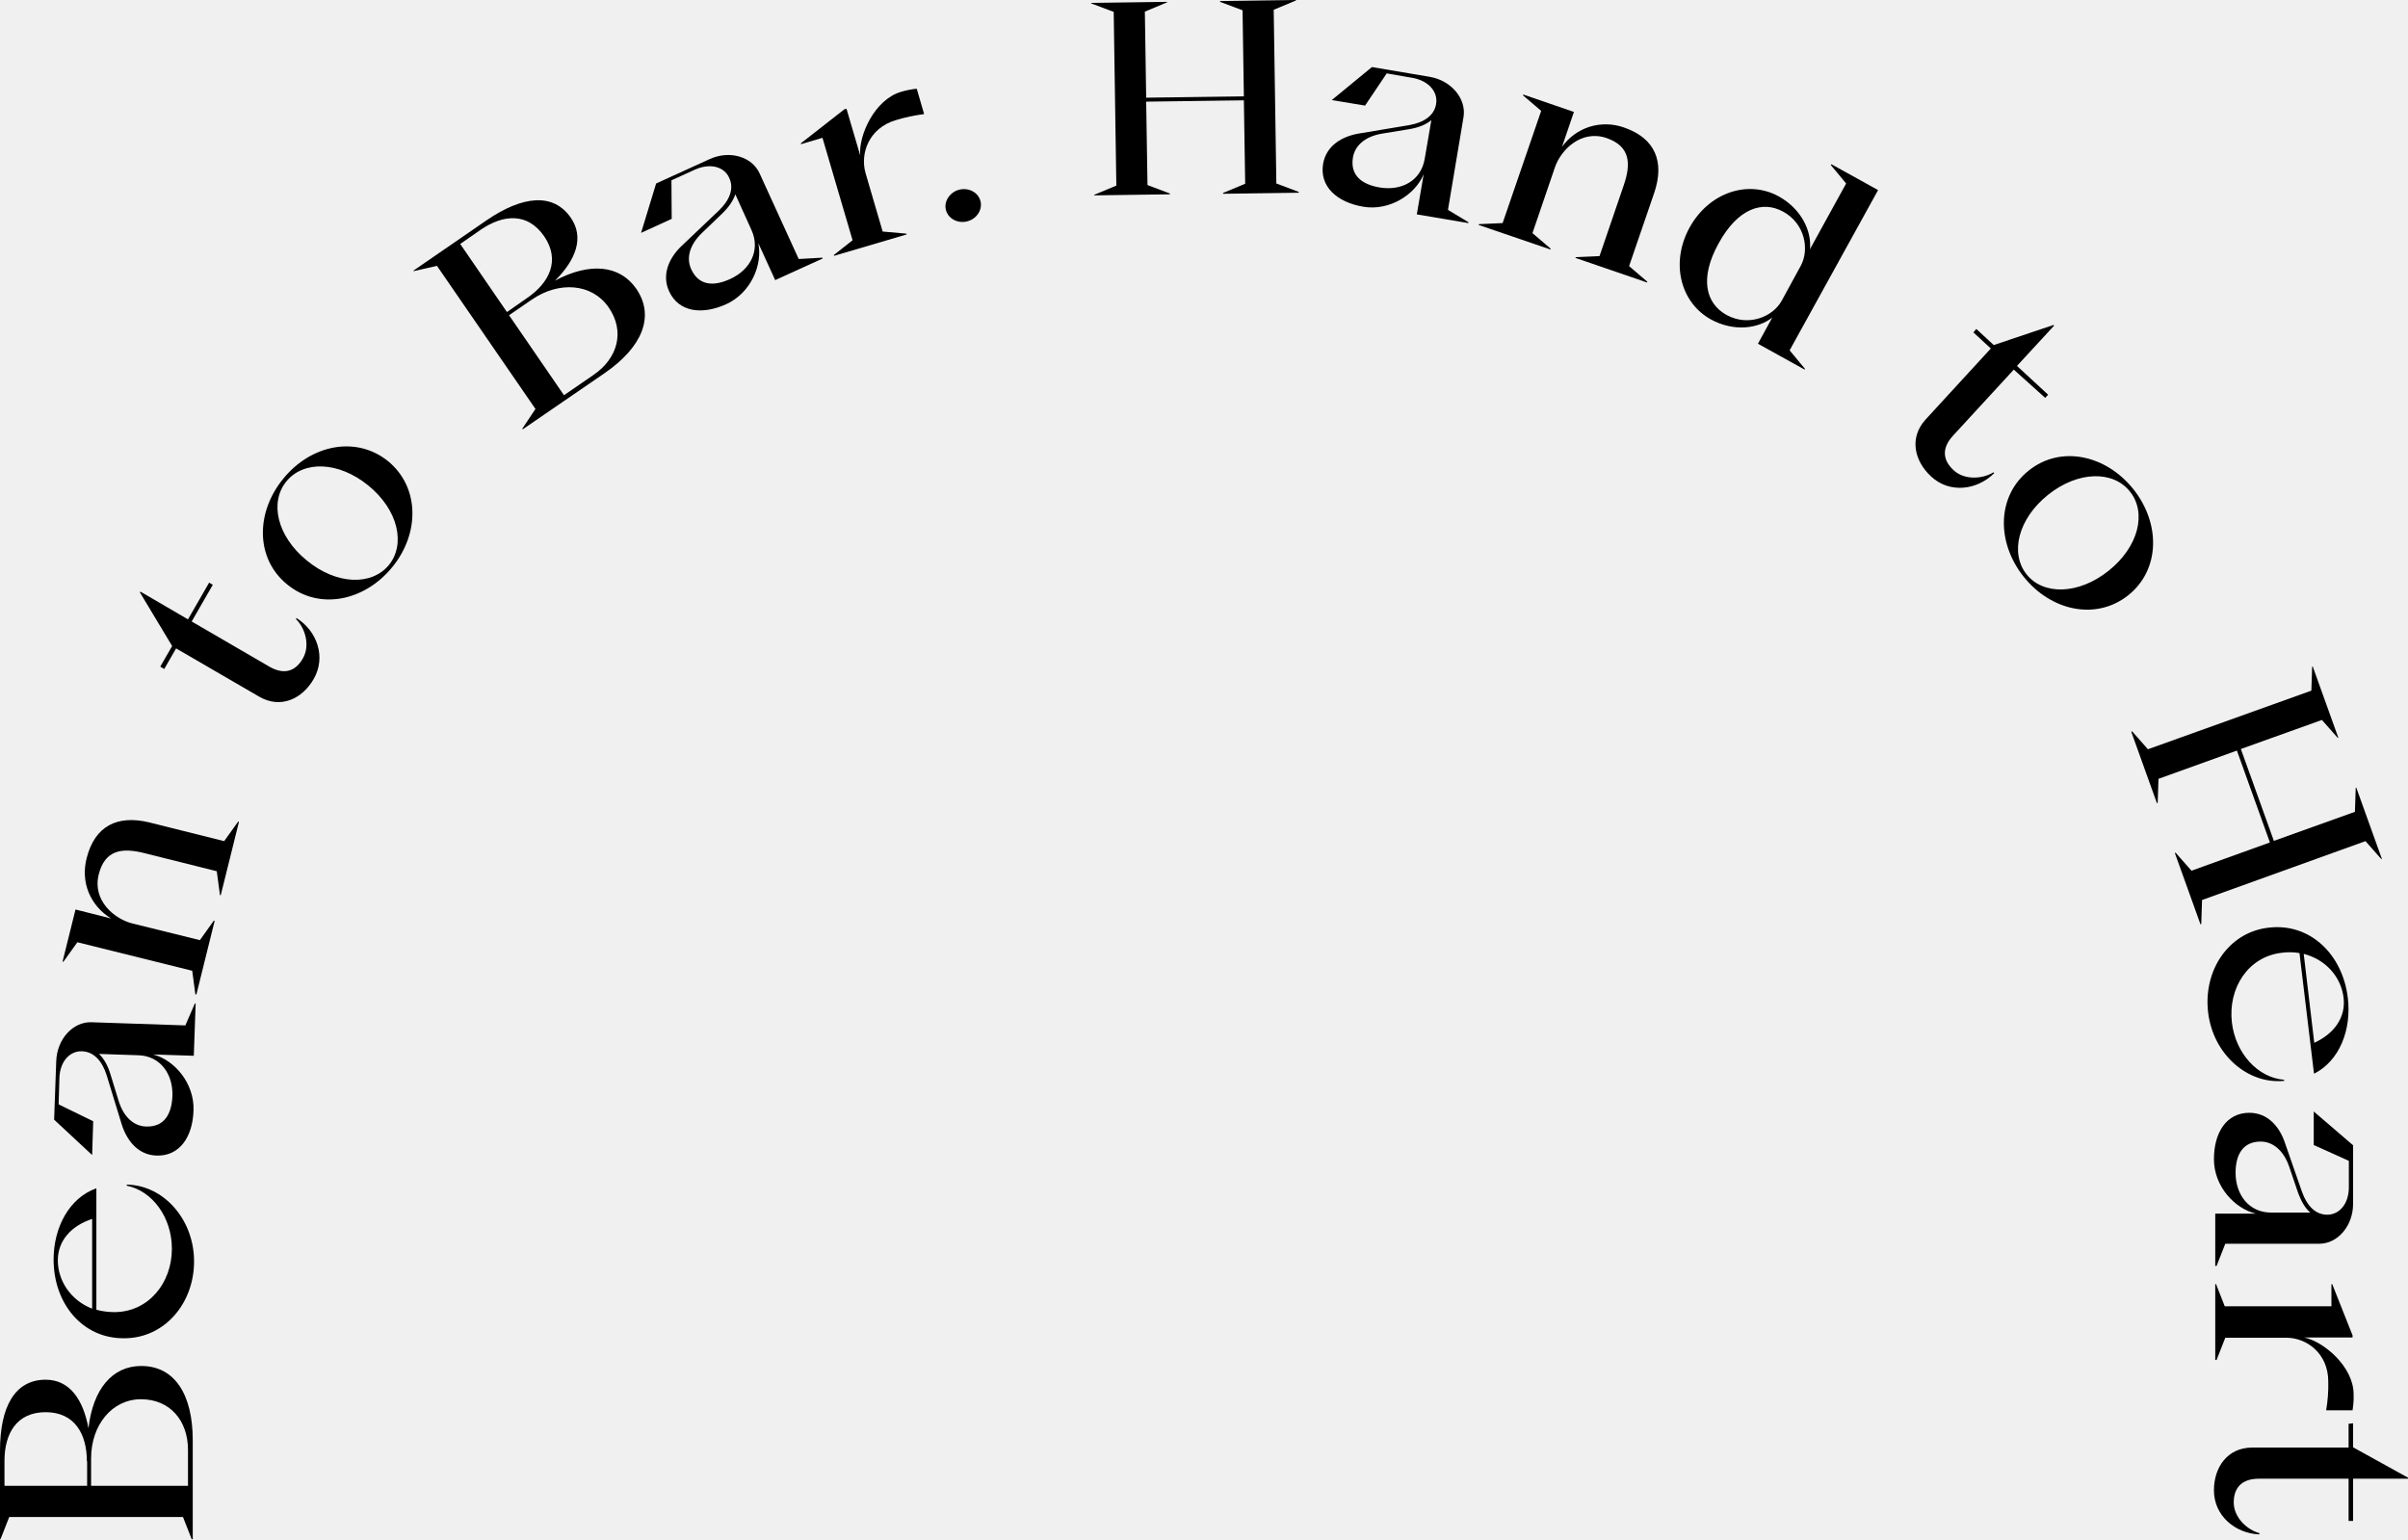
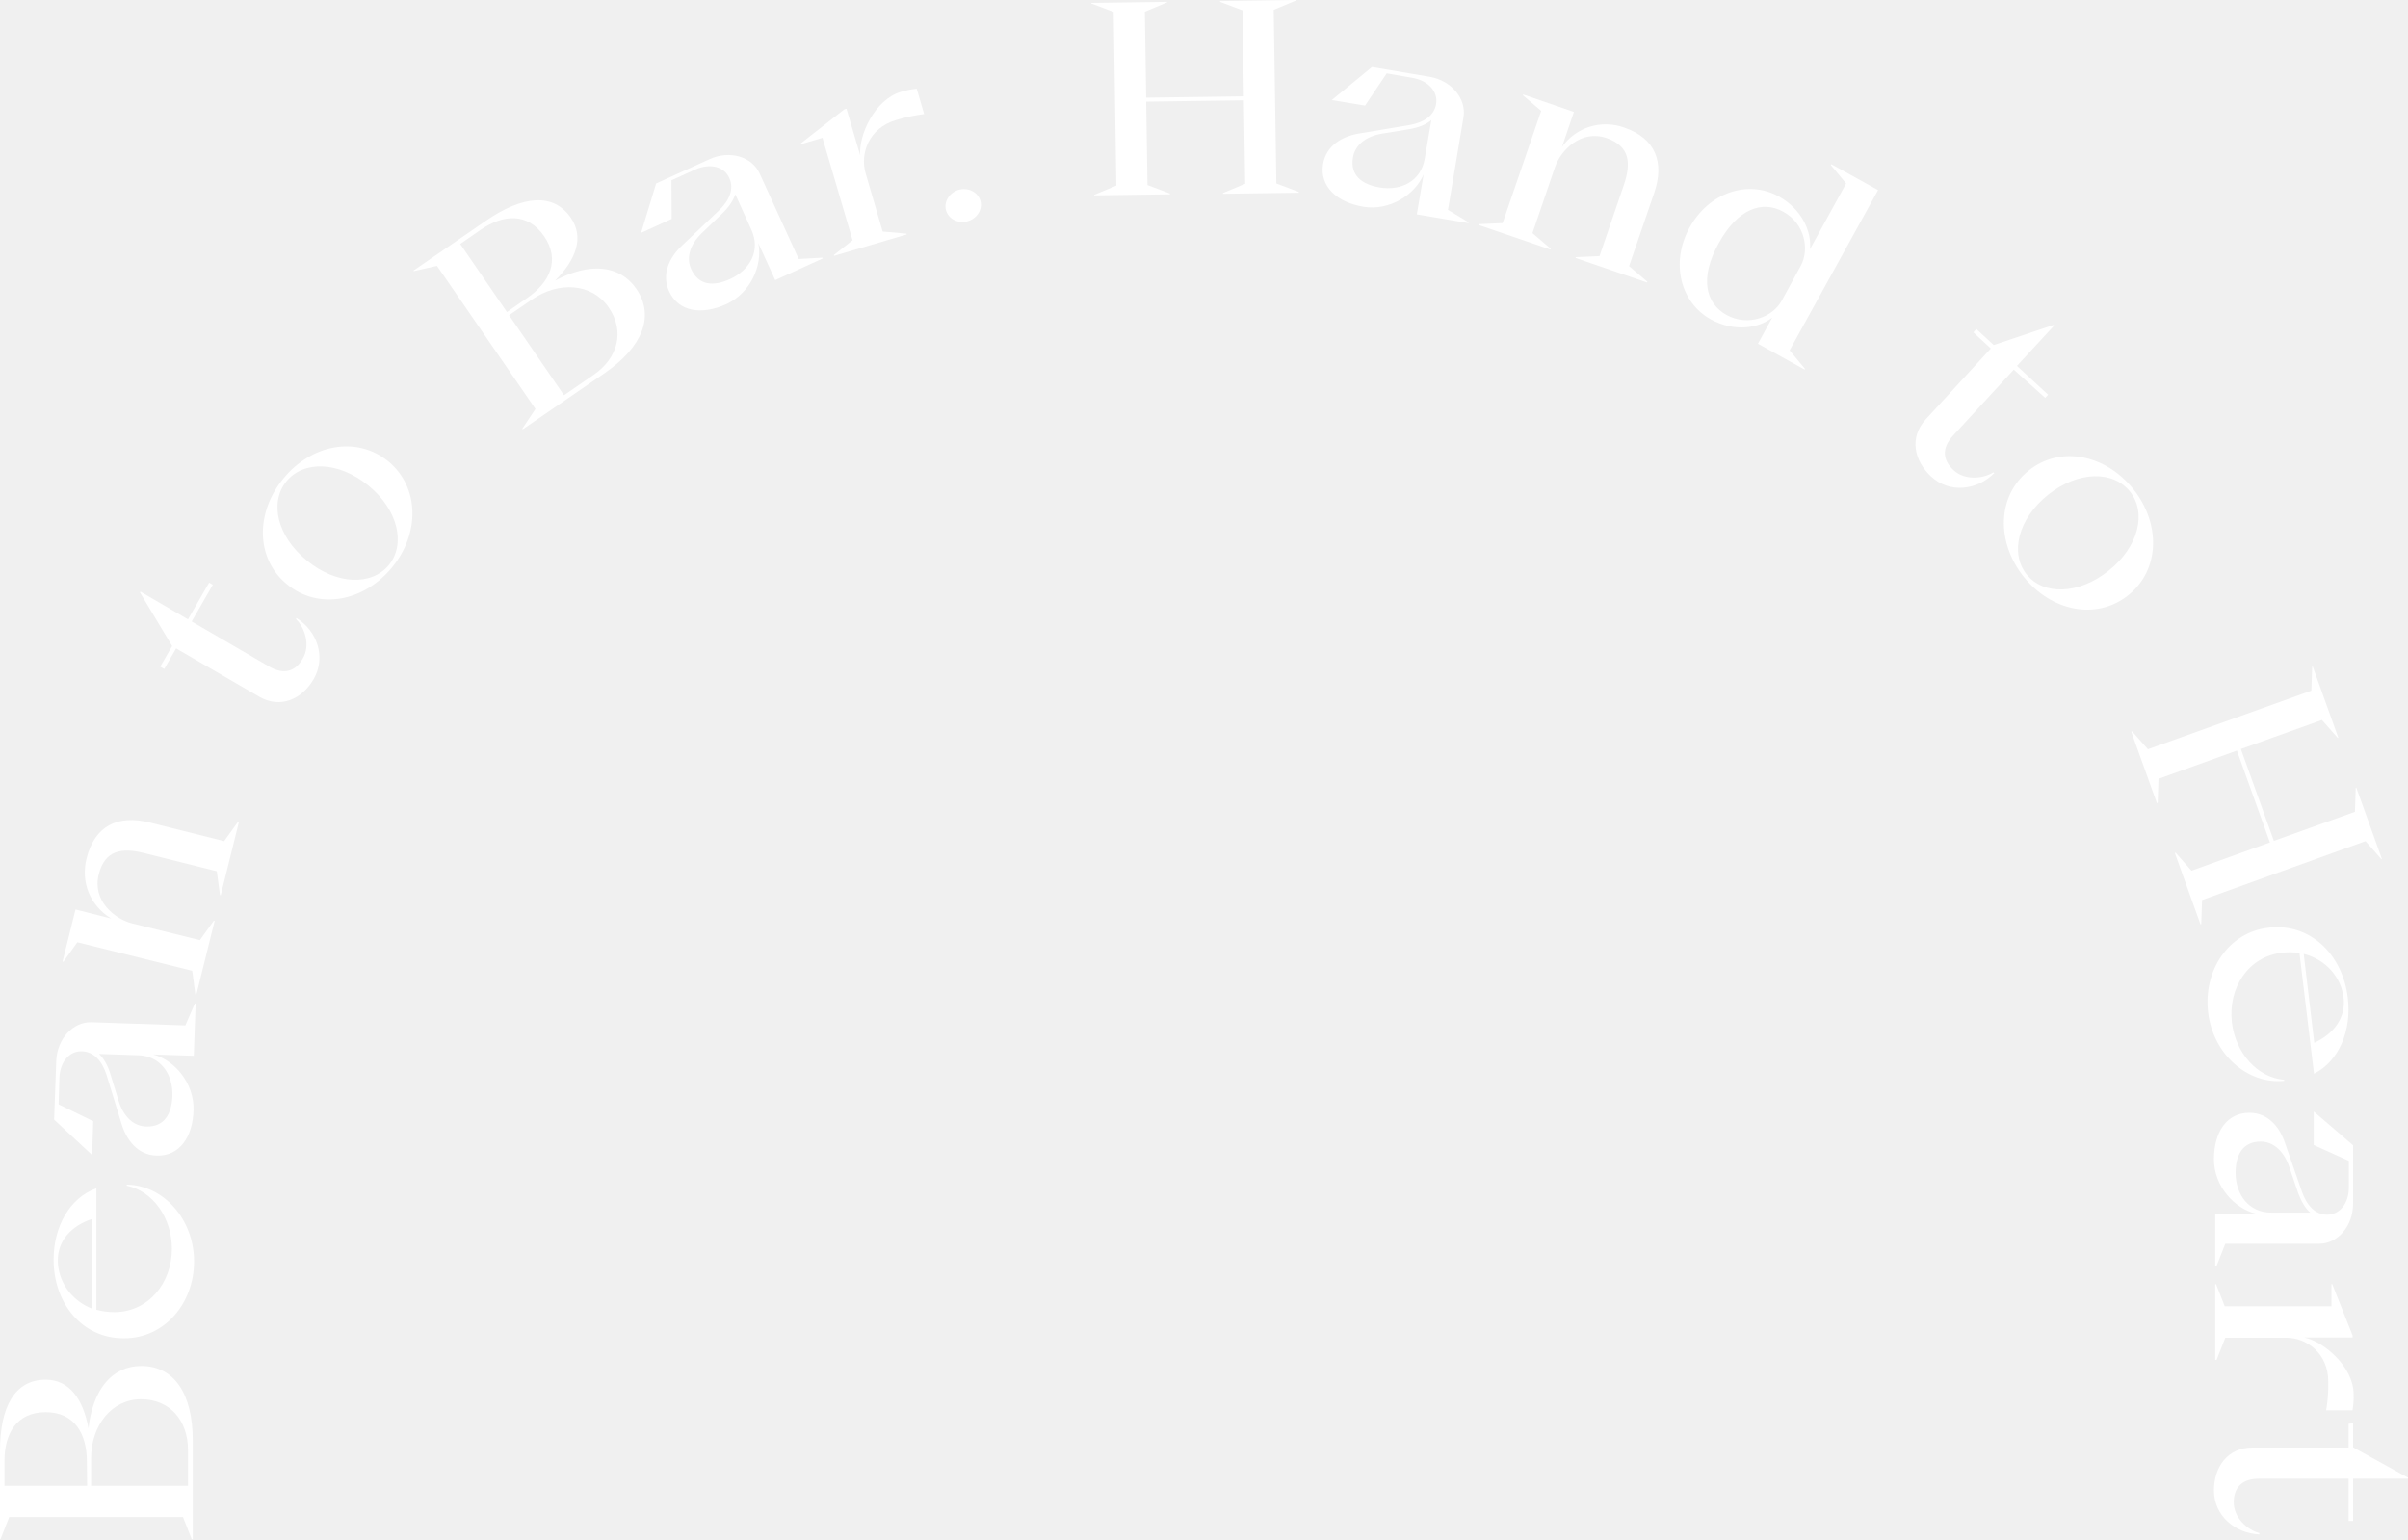
<svg xmlns="http://www.w3.org/2000/svg" version="1.1" id="Layer_1" x="0px" y="0px" viewBox="0 0 912 583" style="enable-background:new 0 0 912 583;" xml:space="preserve">
+   <style type="text/css">
+ 	.st0{fill:#FFFFFF;}
+ </style>
  <g>
    <g>
-       <path d="M72.6,583l-3.3-8.4H3.5L0.2,583H0v-33.5c0-16.6,5.6-26.9,17.3-26.9c9,0,14.2,7.4,16.2,18.4c1.7-14.8,9-23.6,20-23.6 c12.6,0,19.5,10.7,19.5,28.1V583L72.6,583z M32.9,553.5c0-10.3-4.6-18.6-15.6-18.6c-11,0-15.6,8.1-15.6,18.4v9.5h31.3V553.5z M71.2,549.2c0-11.1-6.8-19.2-17.8-19.2c-11,0-18.9,9.8-18.9,22.4v10.4h36.7V549.2z" />
-       <path d="M20.3,477.1c0-12.3,6-23.4,16.2-27v46c2.2,0.6,4.5,0.9,6.8,0.9c12.8,0,21.8-10.9,21.8-24c0-11.8-7.3-21.9-17.1-23.9v-0.4 c13.9,0.2,25.5,13.1,25.5,29.1c0,16-11.3,29.1-26.4,29.1C31.3,507.1,20.3,493.8,20.3,477.1z M34.9,461.7c-7.9,2.6-13,8.2-13,15.7 c0,7.6,4.8,15.1,13,18.3V461.7z" />
-       <path d="M20.5,424.1l0.8-22.2c0.3-8.3,6.3-14.9,13.3-14.7l35.6,1.2l3.6-8.3h0.3l-0.7,19.8l-15.4-0.5c8.1,2.1,15.6,10.9,15.3,21.1 c-0.3,10.3-5.4,17.5-14,17.2c-7.1-0.2-11.3-5.8-13.2-11.8l-5.7-18.6c-1.7-5.4-4.8-8.9-9.3-9.1c-4.7-0.2-8.4,3.9-8.6,10.1l-0.3,10 l13.1,6.4l-0.4,12.8L20.5,424.1z M41.8,406.8l3.1,10.1c2,6.5,6,9.7,10.5,9.8c6.9,0.2,9.6-4.8,9.9-11.5c0.3-8.4-4.6-15.3-13-15.5 l-14.8-0.5C39.3,400.9,40.8,403.5,41.8,406.8z" />
-       <path d="M74,376.7l-1.2-9l-43.5-10.8l-5.3,7.4l-0.3-0.1l4.9-19.7l13.5,3.4c-3.8-2.3-6.8-5.7-8.5-9.8c-1.7-4.1-1.9-8.7-0.8-13 c3.1-12.3,11.7-16.5,23.7-13.6l28.4,7.1l5.3-7.4l0.3,0.1l-6.9,27.8l-0.3-0.1l-1.2-9l-27.6-6.9c-8.4-2.1-14.8-1.1-17.1,8.1 c-2.5,9.9,5.9,16.9,12.8,18.6l25.5,6.3l5.3-7.4l0.3,0.1l-6.9,27.8L74,376.7z" />
-       <path d="M60.7,252.5l4.5-7.8L53,224.4l0.2-0.3l18,10.5l8-13.9l1.4,0.8l-8,13.9l29.4,17.1c5.9,3.4,10.1,1.5,12.7-3.1 c2.9-5,0.8-11.6-2.6-14.9l0.2-0.4c7.8,4.9,11.3,14.8,6.5,23.1c-4.3,7.5-12.5,11.4-20.6,6.7l-31.5-18.3l-4.5,7.8L60.7,252.5z" />
-       <path d="M107.3,181.3c10.6-13,27.7-16.3,39.7-6.6c11.9,9.8,12.1,27.3,1.5,40.2s-27.7,16.3-39.7,6.5 C96.8,211.7,96.7,194.2,107.3,181.3z M147.3,214c6.4-7.9,3.5-20.9-7.8-30.1c-11.3-9.2-24.5-9.5-31-1.6c-6.5,7.9-3.6,20.8,7.7,30 C127.5,221.6,140.8,221.9,147.3,214z" />
-       <path d="M197.8,162.4l5-7.5l-37.3-54.2l-8.8,2l-0.1-0.2l27.6-19c13.7-9.4,25.4-10.6,32-1c5.1,7.4,2,15.9-6,23.8 c13.1-7,24.5-6,30.8,3.1c7.1,10.4,2.3,22.1-12.1,32L198,162.6L197.8,162.4z M199.6,112.9c8.5-5.8,12.7-14.3,6.5-23.4 c-6.3-9.1-15.5-8.3-24-2.5l-7.8,5.4l17.7,25.8L199.6,112.9z M224.8,142c9.2-6.3,12-16.5,5.7-25.6c-6.3-9.1-18.8-10-29.1-2.9 l-8.6,5.9l20.8,30.3L224.8,142z" />
-       <path d="M248.5,69.5l20.2-9.2c7.6-3.5,16.1-1,19,5.4l14.8,32.4l9-0.5l0.1,0.3l-18,8.2l-6.4-14c1.7,8.2-2.8,18.8-12.1,23.1 c-9.3,4.2-18.1,3-21.7-4.9c-2.9-6.4,0.1-12.7,4.7-17.1l14.1-13.4c4.1-3.9,5.9-8.3,4-12.4c-1.9-4.3-7.2-5.7-12.9-3.2l-9,4.1 l0.1,14.6l-11.6,5.3L248.5,69.5z M273.5,80.9l-7.6,7.3c-4.9,4.7-6,9.7-4.1,13.8c2.9,6.3,8.6,6.5,14.7,3.7 c7.7-3.5,11.6-10.9,8.1-18.6l-6.1-13.5C277.7,76,276,78.5,273.5,80.9z" />
-       <path d="M347.2,33.6l2.8,9.6c-3.6,0.5-7.2,1.2-10.7,2.3c-10.2,3-13.6,12.6-11.5,20l6.5,22.2l9,0.8l0.1,0.3l-27.5,8.1l-0.1-0.3 l7.1-5.6l-11.4-38.8l-8.1,2.4l-0.1-0.3l16.5-12.9l0.8-0.2l5.2,17.7c-0.7-7.4,5.3-21.1,15.4-24.1C343.2,34.2,345.2,33.8,347.2,33.6 z" />
-       <path d="M363.5,71.8c3.7-0.8,7.2,1.3,7.9,4.6c0.7,3.3-1.7,6.7-5.3,7.5c-3.7,0.8-7.2-1.3-7.9-4.6C357.5,76.1,359.9,72.6,363.5,71.8 z" />
-       <path d="M414.4,73.8l8.4-3.5l-1-65.8l-8.5-3.2V1.1L442,0.7v0.2l-8.4,3.5l0.5,32.6l37-0.5l-0.5-32.6l-8.5-3.2V0.4L490.8,0v0.2 l-8.4,3.5l1,65.8l8.5,3.2V73l-28.7,0.4v-0.3l8.4-3.5l-0.5-31.6l-37,0.5l0.5,31.6l8.5,3.2v0.3l-28.7,0.4L414.4,73.8z" />
-       <path d="M519.6,25.4l21.9,3.7c8.2,1.4,13.9,8.3,12.8,15.2l-5.9,35.2l7.8,4.7l-0.1,0.3l-19.5-3.3l2.6-15.2 c-3.2,7.7-12.9,14-22.9,12.3c-10-1.7-16.6-7.7-15.2-16.2c1.2-7,7.2-10.4,13.4-11.5l19.2-3.2c5.6-1,9.5-3.6,10.2-8 c0.8-4.6-2.8-8.8-8.9-9.9l-9.8-1.7L517,40l-12.6-2.1L519.6,25.4z M533.9,48.9l-10.4,1.7c-6.7,1.1-10.4,4.7-11.1,9.1 c-1.1,6.8,3.5,10.2,10.1,11.3c8.3,1.4,15.7-2.5,17.1-10.9l2.5-14.6C540.1,47.2,537.3,48.3,533.9,48.9L533.9,48.9z" />
-       <path d="M560.1,84.9l9-0.4L583.7,42l-6.9-5.9l0.1-0.3l19.2,6.6l-4.5,13.2c2.6-3.6,6.3-6.3,10.5-7.6c4.2-1.3,8.8-1.2,13,0.3 c11.9,4.1,15.4,13.1,11.4,24.8l-9.5,27.7l6.9,5.9l-0.1,0.3l-27.1-9.3l0.1-0.3l9-0.4l9.2-26.9c2.8-8.2,2.4-14.7-6.5-17.8 c-9.6-3.3-17.3,4.4-19.6,11.1l-8.5,24.9l6.9,5.9l-0.1,0.3L560,85.2L560.1,84.9z" />
-       <path d="M673.7,74.4c8.8,4.9,12.5,13.4,11.8,20l13.7-24.9l-5.8-7l0.2-0.3l17.7,9.8l-33.5,60.7l5.8,7l-0.1,0.3l-17.7-9.8l5.4-9.9 c-5.2,4.1-14.4,5.5-23.2,0.7c-11.6-6.4-15.4-21.5-8.1-34.8C647.3,72.8,662.1,68,673.7,74.4z M653.9,119.3 c8.2,4.5,17.5,0.8,20.9-5.4l7.2-13.2c3.4-6.2,1.6-16-6.6-20.5c-7.9-4.4-17.3-1.2-24.5,12C643.6,105.4,646,114.9,653.9,119.3z" />
-       <path d="M748.5,124.6l6.6,6.1l22.6-7.6l0.3,0.2l-14.1,15.3l11.8,10.9l-1.1,1.2L762.7,140l-23,25c-4.6,5-3.7,9.5,0.2,13.1 c4.2,3.9,11.1,3.3,15.1,0.8l0.3,0.3c-6.5,6.5-16.9,7.8-23.9,1.3c-6.4-5.9-8.4-14.7-2.1-21.6L754,132l-6.6-6.1L748.5,124.6z" />
-       <path d="M808,185.3c10.4,13.1,10.1,30.6-2,40.2c-12.1,9.6-29.2,6-39.6-7.1c-10.4-13.1-10.1-30.6,2-40.2 C780.4,168.6,797.5,172.2,808,185.3z M767.5,217.5c6.3,8,19.7,7.8,31.1-1.3c11.4-9.1,14.5-22,8.1-30c-6.3-8-19.6-7.9-31,1.2 C764.3,196.5,761.2,209.5,767.5,217.5L767.5,217.5z" />
-       <path d="M807.5,277l6,6.8l61.9-22.2l0.3-9.1l0.2-0.1l9.7,27l-0.2,0.1l-6-6.8l-30.7,11l12.5,34.8l30.7-11l0.3-9.1l0.2-0.1l9.7,27 l-0.2,0.1l-6-6.8L834,340.9l-0.3,9.1l-0.3,0.1l-9.7-27l0.3-0.1l6,6.8l29.7-10.7l-12.5-34.8l-29.7,10.7l-0.3,9.1l-0.3,0.1l-9.7-27 L807.5,277z" />
-       <path d="M889.2,377.9c1.5,12.2-3.2,24-12.8,28.8l-5.5-45.7c-2.3-0.4-4.6-0.4-6.8-0.1c-12.7,1.5-20.3,13.4-18.8,26.4 c1.4,11.7,9.8,20.9,19.8,21.7l0,0.4c-13.8,1.4-26.9-10-28.8-25.9c-1.9-15.9,7.7-30.3,22.7-32.1 C874.8,349.4,887.2,361.4,889.2,377.9z M876.5,395c7.6-3.5,12-9.7,11.1-17.1c-0.9-7.6-6.5-14.4-15.1-16.6L876.5,395z" />
-       <path d="M891.2,433.8v22.2c0,8.3-5.8,15.1-12.8,15.1h-35.6l-3.3,8.4H839v-19.8h15.4c-8.1-1.9-15.9-10.4-15.9-20.6 c0-10.2,4.8-17.6,13.4-17.6c7.1,0,11.5,5.4,13.5,11.4l6.4,18.4c1.9,5.4,5.1,8.8,9.6,8.8c4.7,0,8.2-4.2,8.2-10.4v-10l-13.3-6V421 L891.2,433.8z M870.4,451.9l-3.4-10c-2.2-6.4-6.4-9.5-10.8-9.5c-6.9,0-9.5,5.2-9.5,11.8c0,8.4,5.1,15.1,13.5,15.1H875 C873.1,457.7,871.6,455.1,870.4,451.9z" />
-       <path d="M891,534.2h-10c0.6-3.6,0.9-7.2,0.8-10.9c0-10.7-8.2-16.6-15.9-16.6h-23.1l-3.3,8.4H839v-28.7h0.3l3.3,8.4h40.4v-8.4h0.3 l7.7,19.4v0.8h-18.4c7.3,1.4,18.8,11,18.8,21.5C891.5,530.2,891.3,532.2,891,534.2z" />
-       <path d="M891.2,539.1v9.1l20.8,11.5v0.4h-20.8v16h-1.7v-16h-34c-6.8,0-9.5,3.8-9.5,9c0,5.7,5.1,10.4,9.7,11.6v0.5 c-9.2-0.4-17.2-7.1-17.2-16.7c0-8.7,5.1-16.2,14.5-16.2h36.5v-9L891.2,539.1z" />
+       <path class="st0" d="M72.6,583l-3.3-8.4H3.5L0.2,583H0v-33.5c0-16.6,5.6-26.9,17.3-26.9c9,0,14.2,7.4,16.2,18.4    c1.7-14.8,9-23.6,20-23.6c12.6,0,19.5,10.7,19.5,28.1V583H72.6z M32.9,553.5c0-10.3-4.6-18.6-15.6-18.6S1.7,543,1.7,553.3v9.5H33    L32.9,553.5L32.9,553.5z M71.2,549.2c0-11.1-6.8-19.2-17.8-19.2s-18.9,9.8-18.9,22.4v10.4h36.7V549.2z" />
+       <path class="st0" d="M20.3,477.1c0-12.3,6-23.4,16.2-27v46c2.2,0.6,4.5,0.9,6.8,0.9c12.8,0,21.8-10.9,21.8-24    c0-11.8-7.3-21.9-17.1-23.9v-0.4c13.9,0.2,25.5,13.1,25.5,29.1s-11.3,29.1-26.4,29.1C31.3,507.1,20.3,493.8,20.3,477.1z     M34.9,461.7c-7.9,2.6-13,8.2-13,15.7c0,7.6,4.8,15.1,13,18.3V461.7z" />
+       <path class="st0" d="M20.5,424.1l0.8-22.2c0.3-8.3,6.3-14.9,13.3-14.7l35.6,1.2l3.6-8.3h0.3l-0.7,19.8L58,399.4    c8.1,2.1,15.6,10.9,15.3,21.1c-0.3,10.3-5.4,17.5-14,17.2c-7.1-0.2-11.3-5.8-13.2-11.8l-5.7-18.6c-1.7-5.4-4.8-8.9-9.3-9.1    c-4.7-0.2-8.4,3.9-8.6,10.1l-0.3,10l13.1,6.4l-0.4,12.8L20.5,424.1z M41.8,406.8l3.1,10.1c2,6.5,6,9.7,10.5,9.8    c6.9,0.2,9.6-4.8,9.9-11.5c0.3-8.4-4.6-15.3-13-15.5l-14.8-0.5C39.3,400.9,40.8,403.5,41.8,406.8z" />
+       <path class="st0" d="M74,376.7l-1.2-9l-43.5-10.8l-5.3,7.4l-0.3-0.1l4.9-19.7l13.5,3.4c-3.8-2.3-6.8-5.7-8.5-9.8    c-1.7-4.1-1.9-8.7-0.8-13c3.1-12.3,11.7-16.5,23.7-13.6l28.4,7.1l5.3-7.4l0.3,0.1l-6.9,27.8l-0.3-0.1l-1.2-9l-27.6-6.9    c-8.4-2.1-14.8-1.1-17.1,8.1c-2.5,9.9,5.9,16.9,12.8,18.6l25.5,6.3l5.3-7.4l0.3,0.1l-6.9,27.8L74,376.7z" />
+       <path class="st0" d="M60.7,252.5l4.5-7.8L53,224.4l0.2-0.3l18,10.5l8-13.9l1.4,0.8l-8,13.9l29.4,17.1c5.9,3.4,10.1,1.5,12.7-3.1    c2.9-5,0.8-11.6-2.6-14.9l0.2-0.4c7.8,4.9,11.3,14.8,6.5,23.1c-4.3,7.5-12.5,11.4-20.6,6.7l-31.5-18.3l-4.5,7.8L60.7,252.5z" />
+       <path class="st0" d="M107.3,181.3c10.6-13,27.7-16.3,39.7-6.6c11.9,9.8,12.1,27.3,1.5,40.2s-27.7,16.3-39.7,6.5    C96.8,211.7,96.7,194.2,107.3,181.3z M147.3,214c6.4-7.9,3.5-20.9-7.8-30.1c-11.3-9.2-24.5-9.5-31-1.6s-3.6,20.8,7.7,30    C127.5,221.6,140.8,221.9,147.3,214z" />
+       <path class="st0" d="M197.8,162.4l5-7.5l-37.3-54.2l-8.8,2l-0.1-0.2l27.6-19c13.7-9.4,25.4-10.6,32-1c5.1,7.4,2,15.9-6,23.8    c13.1-7,24.5-6,30.8,3.1c7.1,10.4,2.3,22.1-12.1,32L198,162.6L197.8,162.4z M199.6,112.9c8.5-5.8,12.7-14.3,6.5-23.4    c-6.3-9.1-15.5-8.3-24-2.5l-7.8,5.4l17.7,25.8L199.6,112.9z M224.8,142c9.2-6.3,12-16.5,5.7-25.6s-18.8-10-29.1-2.9l-8.6,5.9    l20.8,30.3L224.8,142z" />
+       <path class="st0" d="M248.5,69.5l20.2-9.2c7.6-3.5,16.1-1,19,5.4l14.8,32.4l9-0.5l0.1,0.3l-18,8.2l-6.4-14    c1.7,8.2-2.8,18.8-12.1,23.1c-9.3,4.2-18.1,3-21.7-4.9c-2.9-6.4,0.1-12.7,4.7-17.1l14.1-13.4c4.1-3.9,5.9-8.3,4-12.4    c-1.9-4.3-7.2-5.7-12.9-3.2l-9,4.1l0.1,14.6l-11.6,5.3L248.5,69.5z M273.5,80.9l-7.6,7.3c-4.9,4.7-6,9.7-4.1,13.8    c2.9,6.3,8.6,6.5,14.7,3.7c7.7-3.5,11.6-10.9,8.1-18.6l-6.1-13.5C277.7,76,276,78.5,273.5,80.9z" />
+       <path class="st0" d="M347.2,33.6l2.8,9.6c-3.6,0.5-7.2,1.2-10.7,2.3c-10.2,3-13.6,12.6-11.5,20l6.5,22.2l9,0.8l0.1,0.3l-27.5,8.1    l-0.1-0.3l7.1-5.6l-11.4-38.8l-8.1,2.4l-0.1-0.3l16.5-12.9l0.8-0.2l5.2,17.7c-0.7-7.4,5.3-21.1,15.4-24.1    C343.2,34.2,345.2,33.8,347.2,33.6z" />
+       <path class="st0" d="M363.5,71.8c3.7-0.8,7.2,1.3,7.9,4.6c0.7,3.3-1.7,6.7-5.3,7.5c-3.7,0.8-7.2-1.3-7.9-4.6    C357.5,76.1,359.9,72.6,363.5,71.8z" />
+       <path class="st0" d="M414.4,73.8l8.4-3.5l-1-65.8l-8.5-3.2V1.1L442,0.7v0.2l-8.4,3.5l0.5,32.6l37-0.5l-0.5-32.6l-8.5-3.2V0.4    L490.8,0v0.2l-8.4,3.5l1,65.8l8.5,3.2V73l-28.7,0.4v-0.3l8.4-3.5L471.1,38l-37,0.5l0.5,31.6l8.5,3.2v0.3L414.4,74L414.4,73.8z" />
+       <path class="st0" d="M519.6,25.4l21.9,3.7c8.2,1.4,13.9,8.3,12.8,15.2l-5.9,35.2l7.8,4.7l-0.1,0.3l-19.5-3.3l2.6-15.2    c-3.2,7.7-12.9,14-22.9,12.3s-16.6-7.7-15.2-16.2c1.2-7,7.2-10.4,13.4-11.5l19.2-3.2c5.6-1,9.5-3.6,10.2-8    c0.8-4.6-2.8-8.8-8.9-9.9l-9.8-1.7L517,40l-12.6-2.1L519.6,25.4z M533.9,48.9l-10.4,1.7c-6.7,1.1-10.4,4.7-11.1,9.1    c-1.1,6.8,3.5,10.2,10.1,11.3c8.3,1.4,15.7-2.5,17.1-10.9l2.5-14.6C540.1,47.2,537.3,48.3,533.9,48.9L533.9,48.9z" />
+       <path class="st0" d="M560.1,84.9l9-0.4L583.7,42l-6.9-5.9l0.1-0.3l19.2,6.6l-4.5,13.2c2.6-3.6,6.3-6.3,10.5-7.6s8.8-1.2,13,0.3    c11.9,4.1,15.4,13.1,11.4,24.8l-9.5,27.7l6.9,5.9l-0.1,0.3l-27.1-9.3l0.1-0.3l9-0.4l9.2-26.9c2.8-8.2,2.4-14.7-6.5-17.8    c-9.6-3.3-17.3,4.4-19.6,11.1l-8.5,24.9l6.9,5.9l-0.1,0.3L560,85.2L560.1,84.9z" />
+       <path class="st0" d="M673.7,74.4c8.8,4.9,12.5,13.4,11.8,20l13.7-24.9l-5.8-7l0.2-0.3l17.7,9.8l-33.5,60.7l5.8,7l-0.1,0.3    l-17.7-9.8l5.4-9.9c-5.2,4.1-14.4,5.5-23.2,0.7c-11.6-6.4-15.4-21.5-8.1-34.8C647.3,72.8,662.1,68,673.7,74.4z M653.9,119.3    c8.2,4.5,17.5,0.8,20.9-5.4l7.2-13.2c3.4-6.2,1.6-16-6.6-20.5c-7.9-4.4-17.3-1.2-24.5,12C643.6,105.4,646,114.9,653.9,119.3z" />
+       <path class="st0" d="M748.5,124.6l6.6,6.1l22.6-7.6l0.3,0.2l-14.1,15.3l11.8,10.9l-1.1,1.2L762.7,140l-23,25    c-4.6,5-3.7,9.5,0.2,13.1c4.2,3.9,11.1,3.3,15.1,0.8l0.3,0.3c-6.5,6.5-16.9,7.8-23.9,1.3c-6.4-5.9-8.4-14.7-2.1-21.6L754,132    l-6.6-6.1L748.5,124.6z" />
+       <path class="st0" d="M808,185.3c10.4,13.1,10.1,30.6-2,40.2c-12.1,9.6-29.2,6-39.6-7.1c-10.4-13.1-10.1-30.6,2-40.2    C780.4,168.6,797.5,172.2,808,185.3z M767.5,217.5c6.3,8,19.7,7.8,31.1-1.3c11.4-9.1,14.5-22,8.1-30c-6.3-8-19.6-7.9-31,1.2    C764.3,196.5,761.2,209.5,767.5,217.5L767.5,217.5z" />
+       <path class="st0" d="M807.5,277l6,6.8l61.9-22.2l0.3-9.1l0.2-0.1l9.7,27l-0.2,0.1l-6-6.8l-30.7,11l12.5,34.8l30.7-11l0.3-9.1    l0.2-0.1l9.7,27l-0.2,0.1l-6-6.8L834,340.9l-0.3,9.1l-0.3,0.1l-9.7-27l0.3-0.1l6,6.8l29.7-10.7l-12.5-34.8L817.5,295l-0.3,9.1    l-0.3,0.1l-9.7-27L807.5,277z" />
+       <path class="st0" d="M889.2,377.9c1.5,12.2-3.2,24-12.8,28.8l-5.5-45.7c-2.3-0.4-4.6-0.4-6.8-0.1c-12.7,1.5-20.3,13.4-18.8,26.4    c1.4,11.7,9.8,20.9,19.8,21.7v0.4c-13.8,1.4-26.9-10-28.8-25.9c-1.9-15.9,7.7-30.3,22.7-32.1C874.8,349.4,887.2,361.4,889.2,377.9    z M876.5,395c7.6-3.5,12-9.7,11.1-17.1c-0.9-7.6-6.5-14.4-15.1-16.6L876.5,395z" />
+       <path class="st0" d="M891.2,433.8V456c0,8.3-5.8,15.1-12.8,15.1h-35.6l-3.3,8.4H839v-19.8h15.4c-8.1-1.9-15.9-10.4-15.9-20.6    s4.8-17.6,13.4-17.6c7.1,0,11.5,5.4,13.5,11.4l6.4,18.4c1.9,5.4,5.1,8.8,9.6,8.8c4.7,0,8.2-4.2,8.2-10.4v-10l-13.3-6V421    L891.2,433.8z M870.4,451.9l-3.4-10c-2.2-6.4-6.4-9.5-10.8-9.5c-6.9,0-9.5,5.2-9.5,11.8c0,8.4,5.1,15.1,13.5,15.1H875    C873.1,457.7,871.6,455.1,870.4,451.9z" />
+       <path class="st0" d="M891,534.2h-10c0.6-3.6,0.9-7.2,0.8-10.9c0-10.7-8.2-16.6-15.9-16.6h-23.1l-3.3,8.4H839v-28.7h0.3l3.3,8.4    H883v-8.4h0.3l7.7,19.4v0.8h-18.4c7.3,1.4,18.8,11,18.8,21.5C891.5,530.2,891.3,532.2,891,534.2z" />
+       <path class="st0" d="M891.2,539.1v9.1l20.8,11.5v0.4h-20.8v16h-1.7v-16h-34c-6.8,0-9.5,3.8-9.5,9c0,5.7,5.1,10.4,9.7,11.6v0.5    c-9.2-0.4-17.2-7.1-17.2-16.7c0-8.7,5.1-16.2,14.5-16.2h36.5v-9L891.2,539.1z" />
    </g>
  </g>
</svg>
